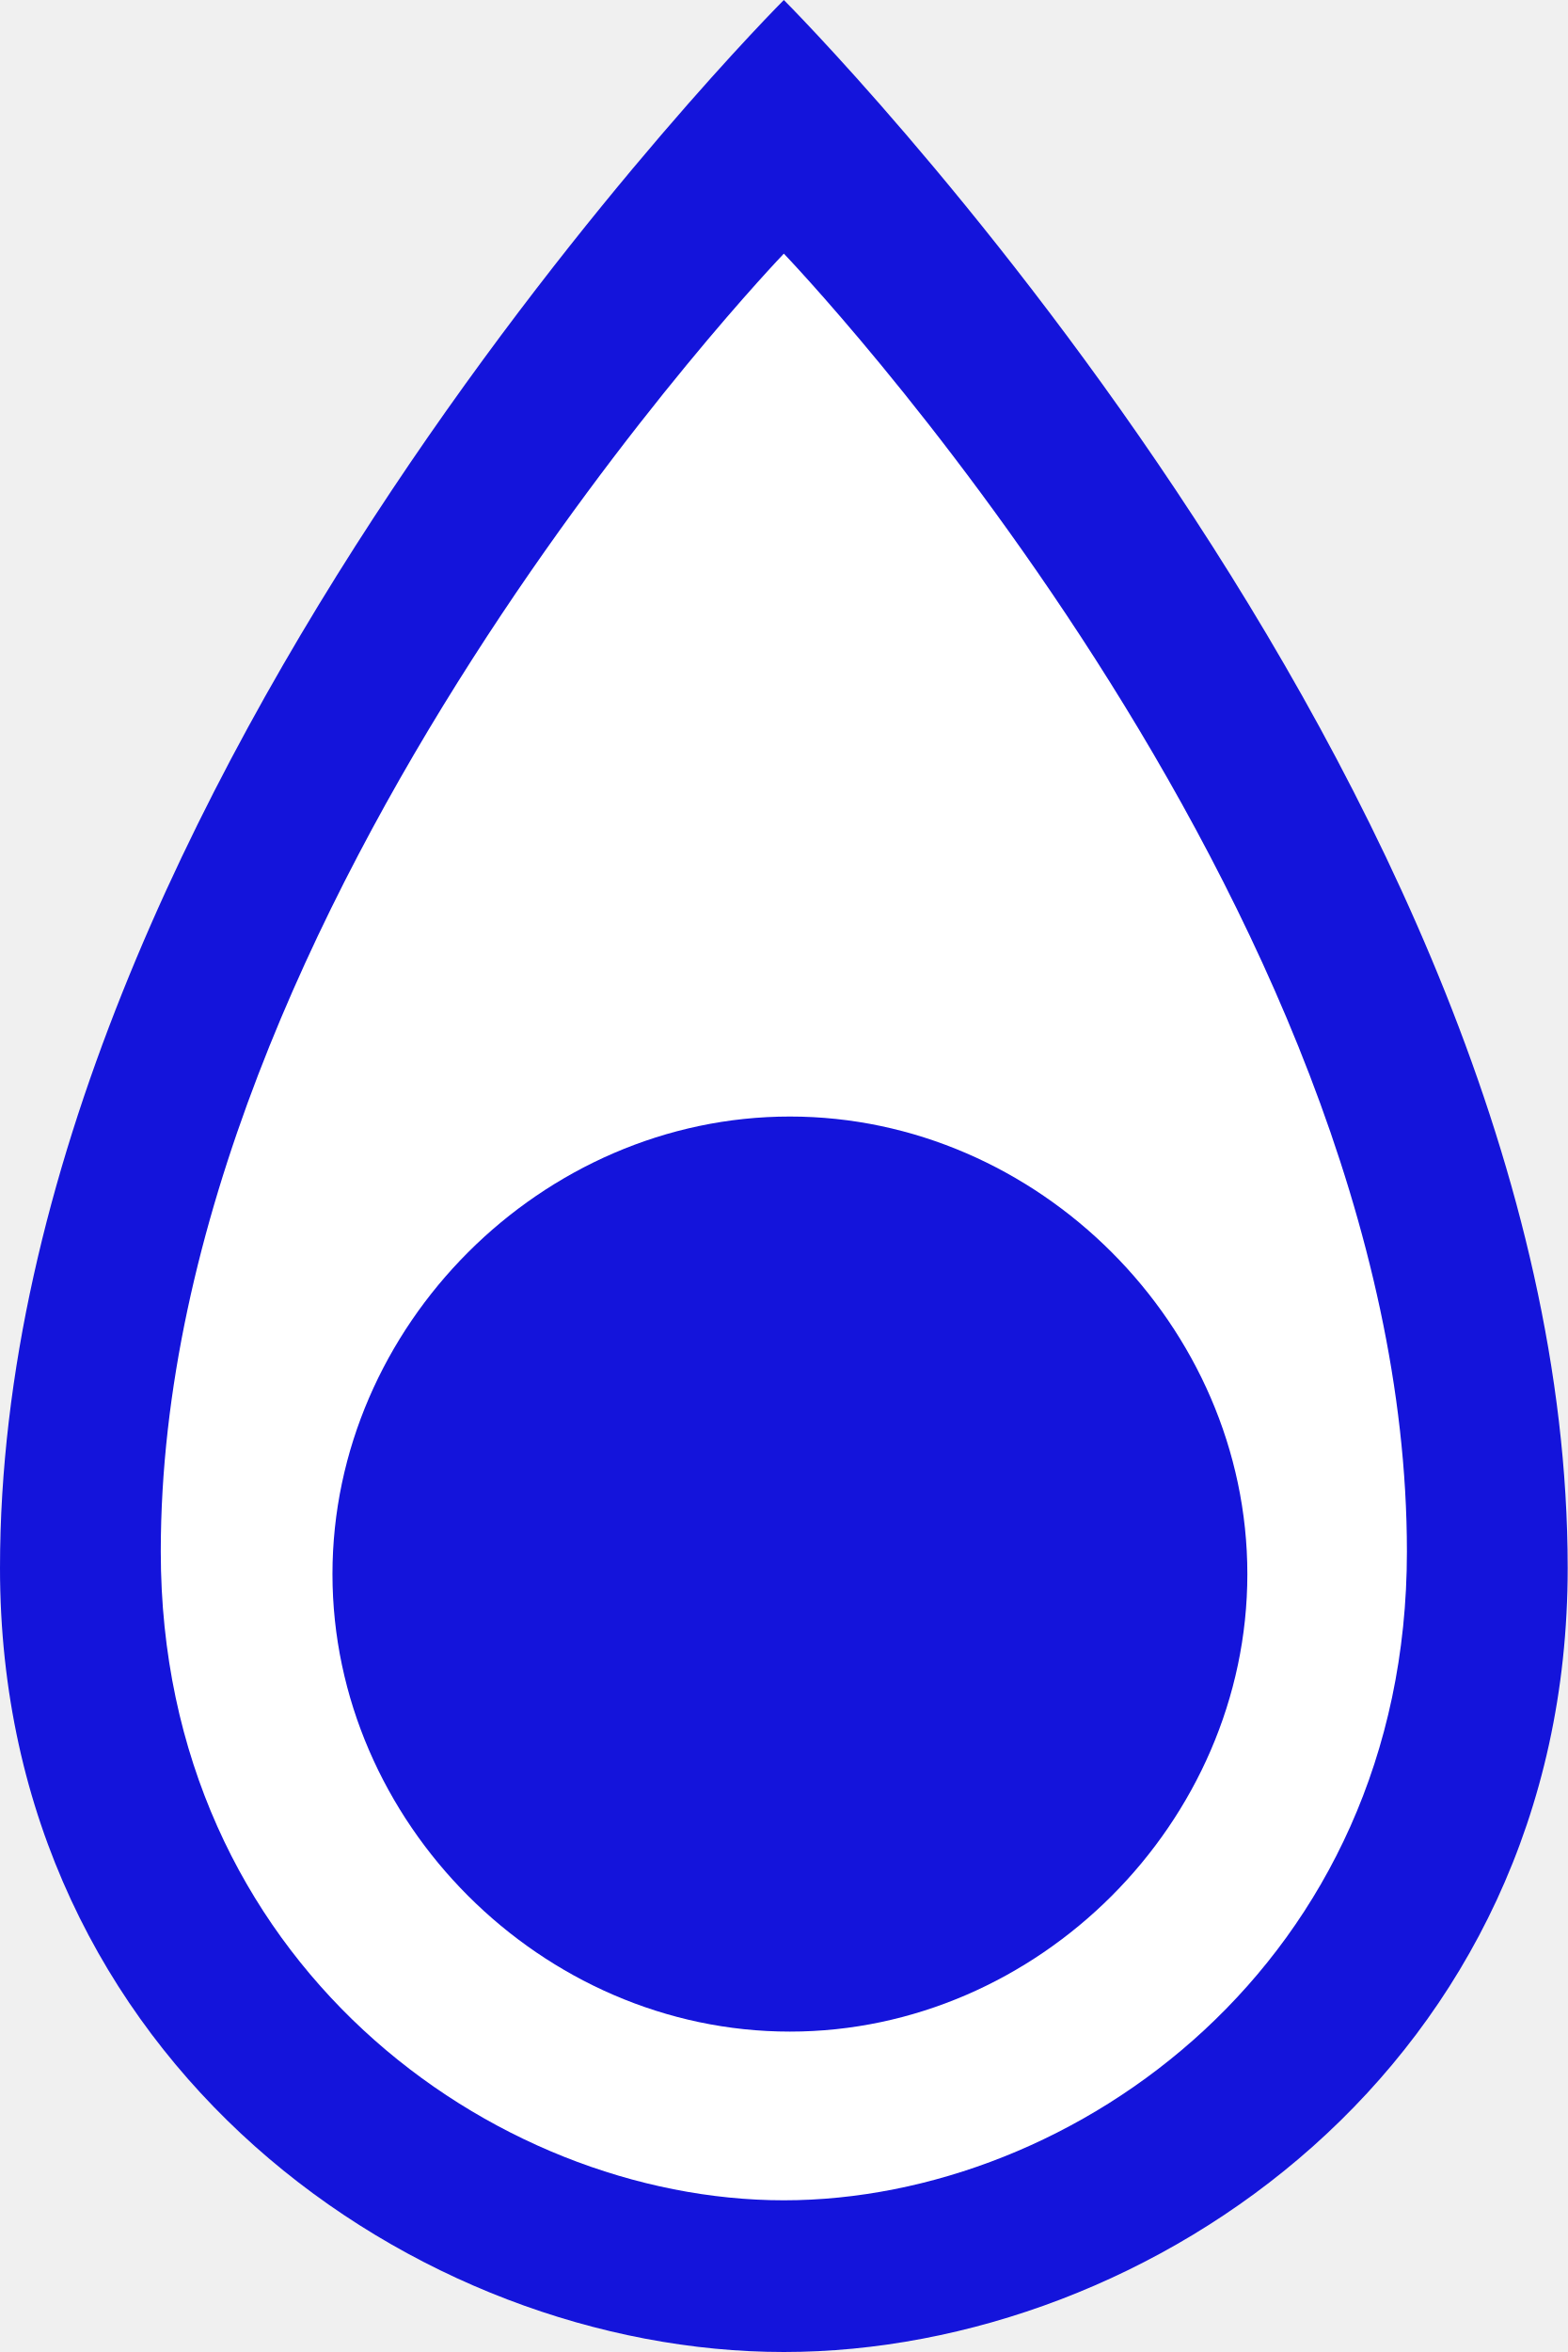
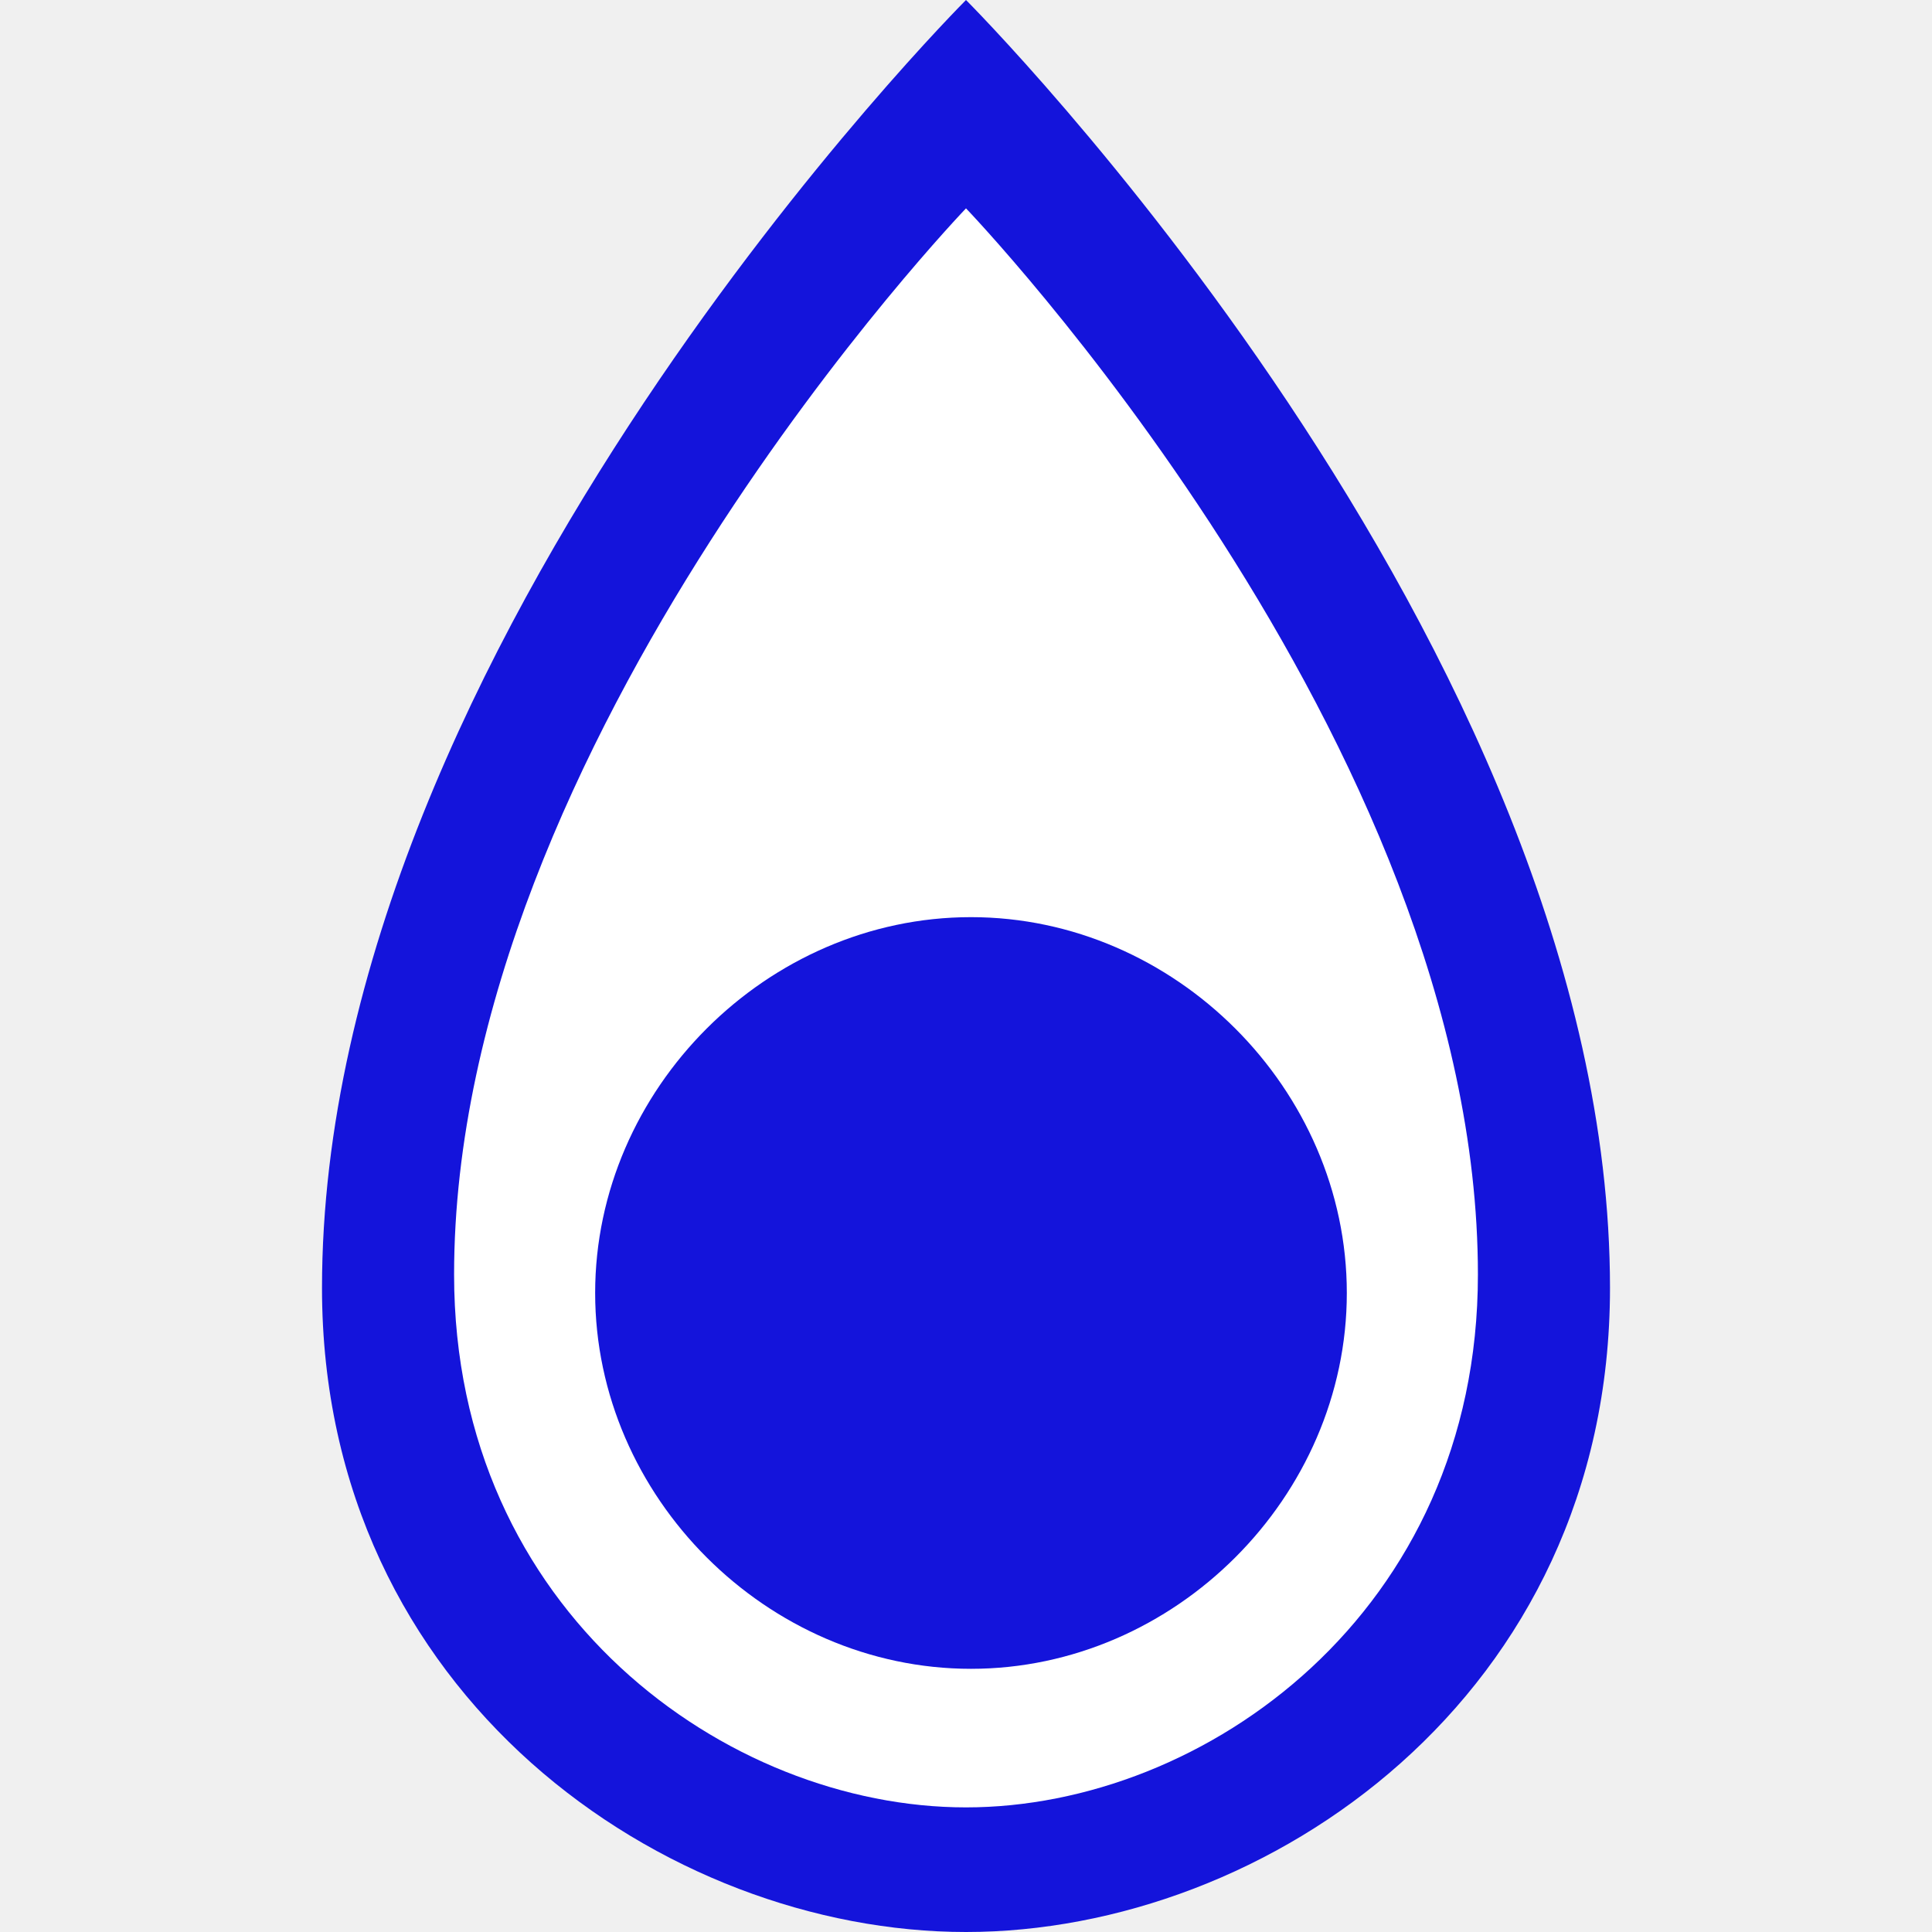
- <svg xmlns="http://www.w3.org/2000/svg" version="1.1" id="Layer_1" x="0px" y="0px" viewBox="0 0 258.4 387.6" enable-background="new 0 0 960 560" xml:space="preserve" width="100%" height="100%">
+ <svg xmlns="http://www.w3.org/2000/svg" version="1.1" id="Layer_1" x="0px" y="0px" viewBox="0 0 258.4 387.6" enable-background="new 0 0 960 560" xml:space="preserve" width="16px" height="16px">
  <defs id="defs3930" />
  <g id="GREY" transform="translate(-350.8,-86.2)">
</g>
  <g id="BLUE" transform="translate(-350.8,-86.2)">
</g>
  <g id="GREEN" transform="translate(-350.8,-86.2)">
</g>
  <g id="g3920" transform="translate(-350.8,-86.2)">
    <path d="M 609.2,344.6 C 609.2,215.4 480,86.2 480,86.2 c 0,0 -129.2,129.2 -129.2,258.4 0,81.8 68.9,129.2 129.2,129.2 60.3,0 129.2,-47.3 129.2,-129.2 z M 480,441.5 c -53.8,0 -96.9,-43.1 -96.9,-96.9 0,-53.8 43.1,-96.9 96.9,-96.9 53.8,0 96.9,43.1 96.9,96.9 0,53.8 -43.1,96.9 -96.9,96.9 z" id="path3922" style="fill:#1414db" />
    <path d="M 582.7,341.9 C 582.7,234.9 480,128 480,128 c 0,0 -102.7,106.9 -102.7,213.9 0,67.7 54.8,106.9 102.7,106.9 47.9,0 102.7,-39.2 102.7,-106.9 z" id="path3924" style="fill:#ffffff" />
    <path d="m 556.4,345.6 c 0,-40.9 -34.5,-75.4 -75.4,-75.4 -40.9,0 -75.4,34.5 -75.4,75.4 0,40.9 34.5,75.4 75.4,75.4 40.9,0 75.4,-34.5 75.4,-75.4 z" id="path3926" style="fill:#1414db" />
  </g>
</svg>
